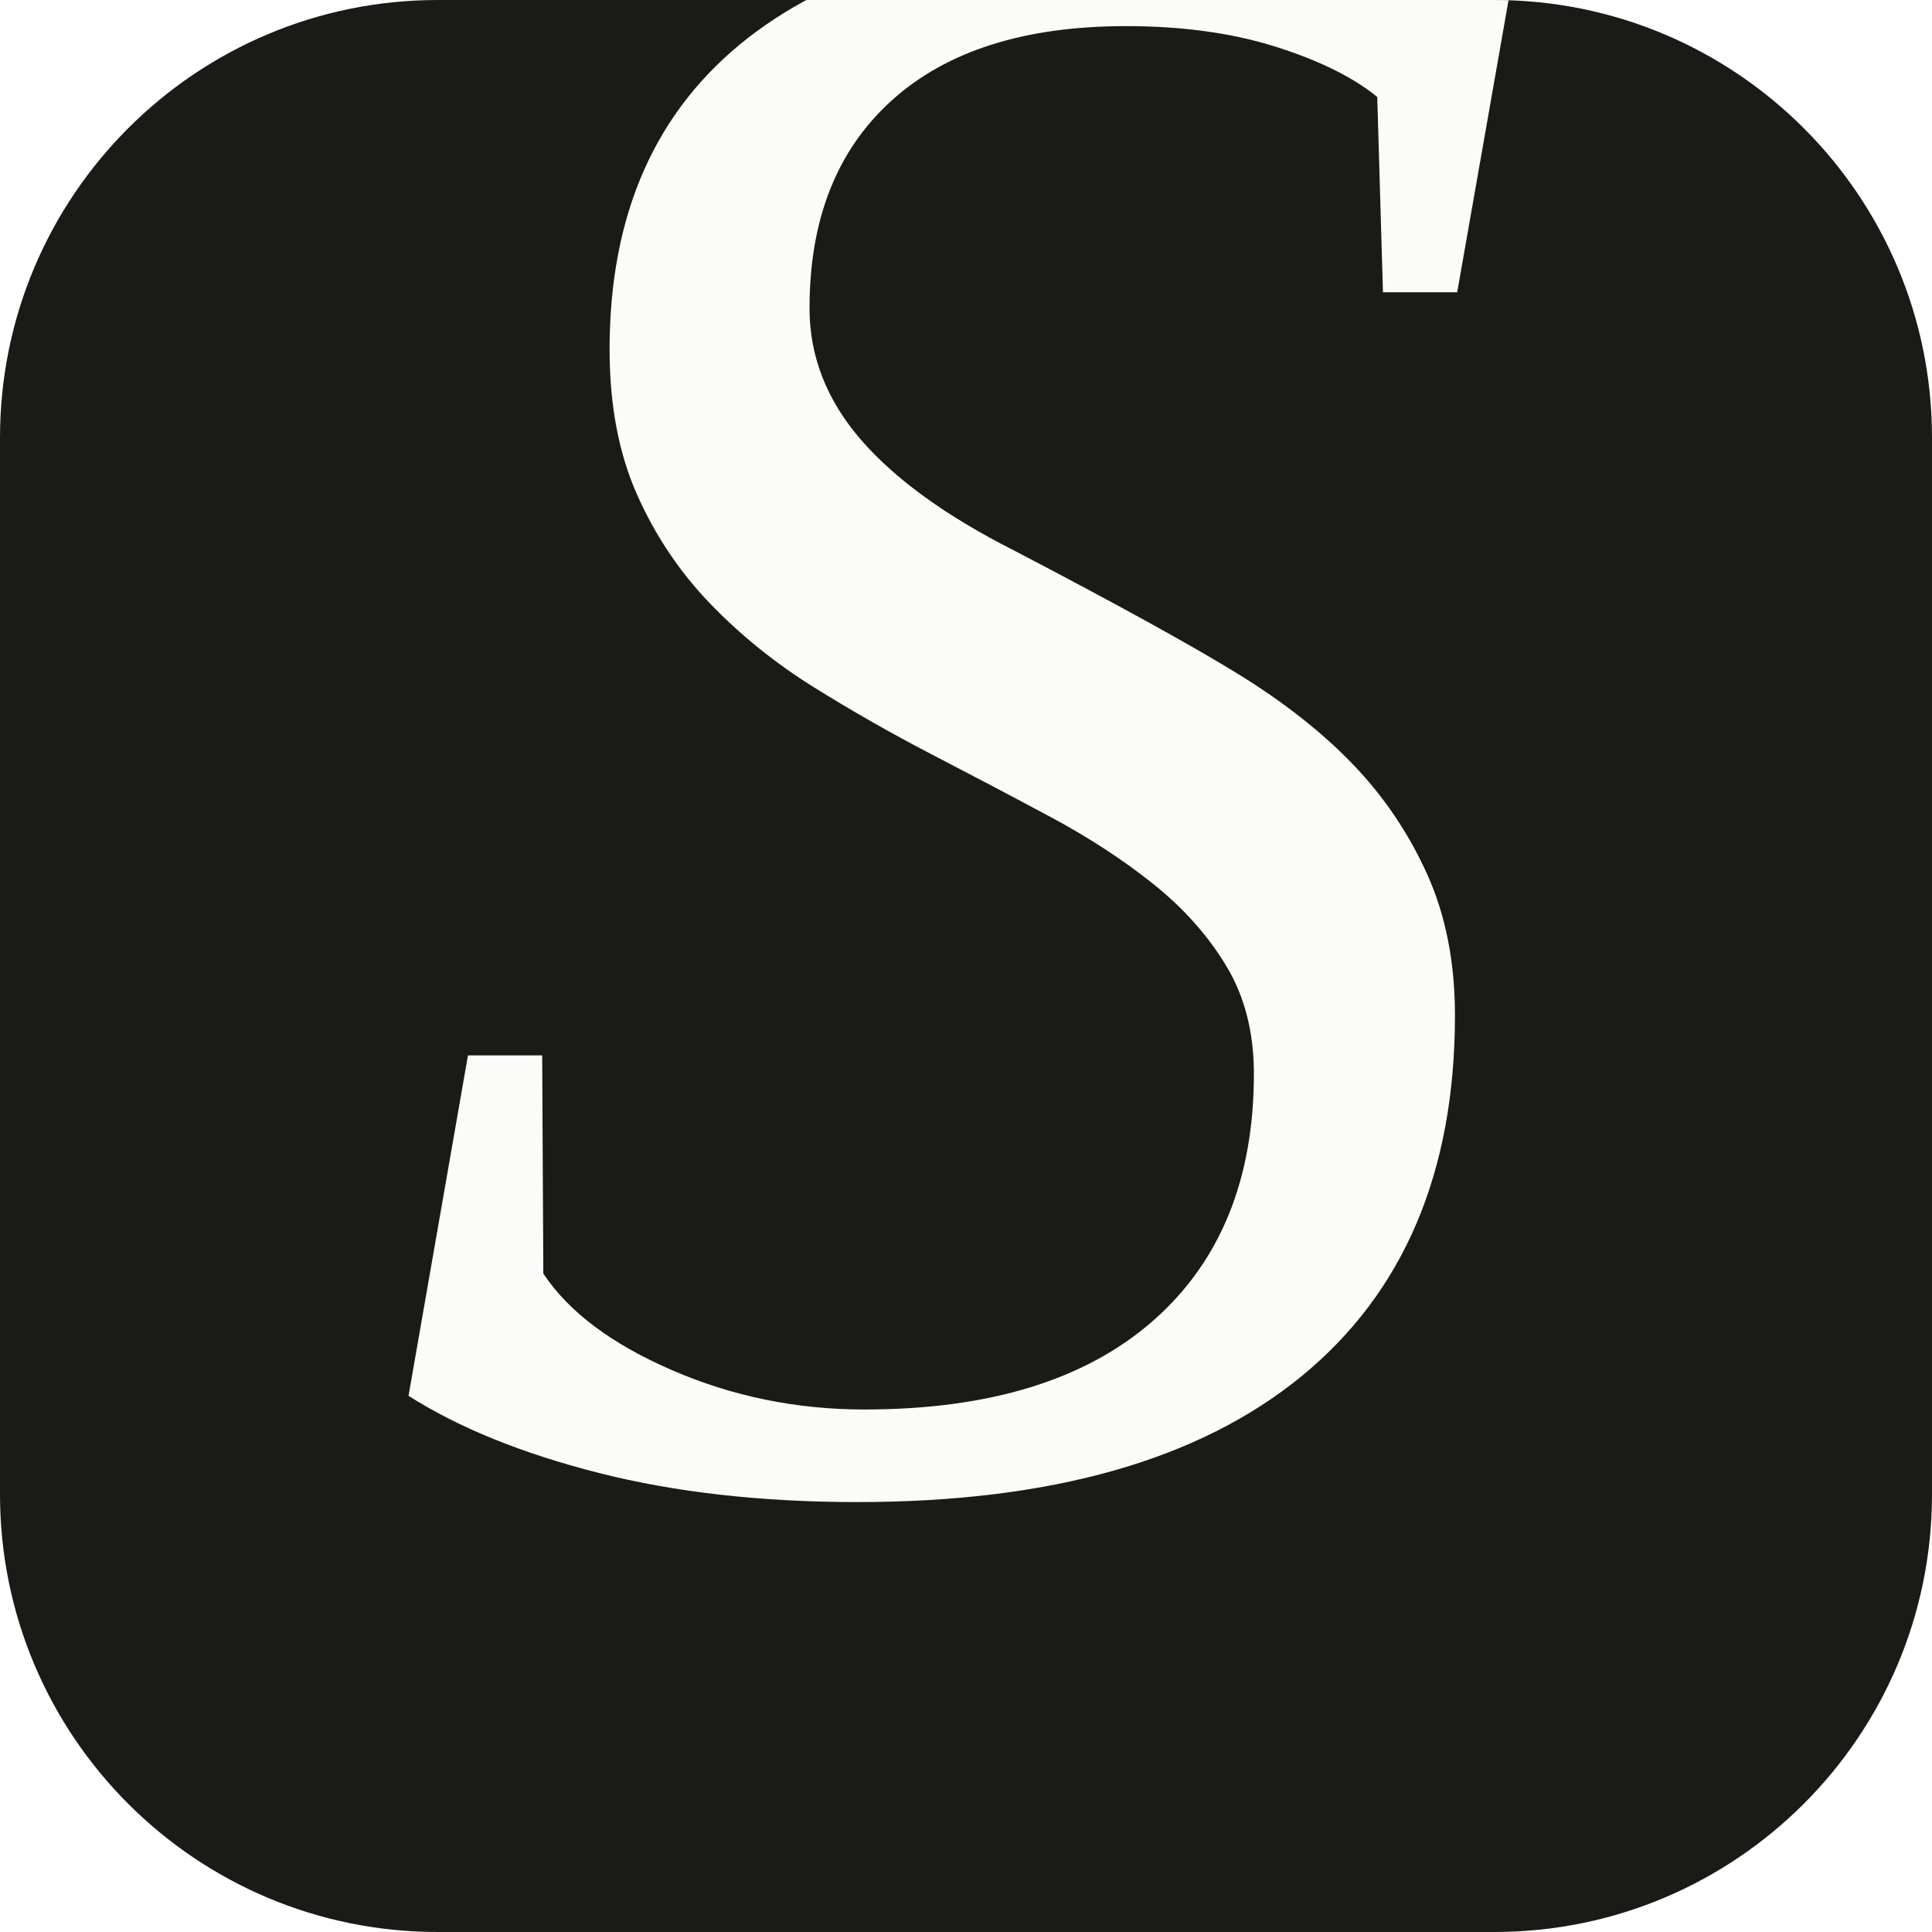
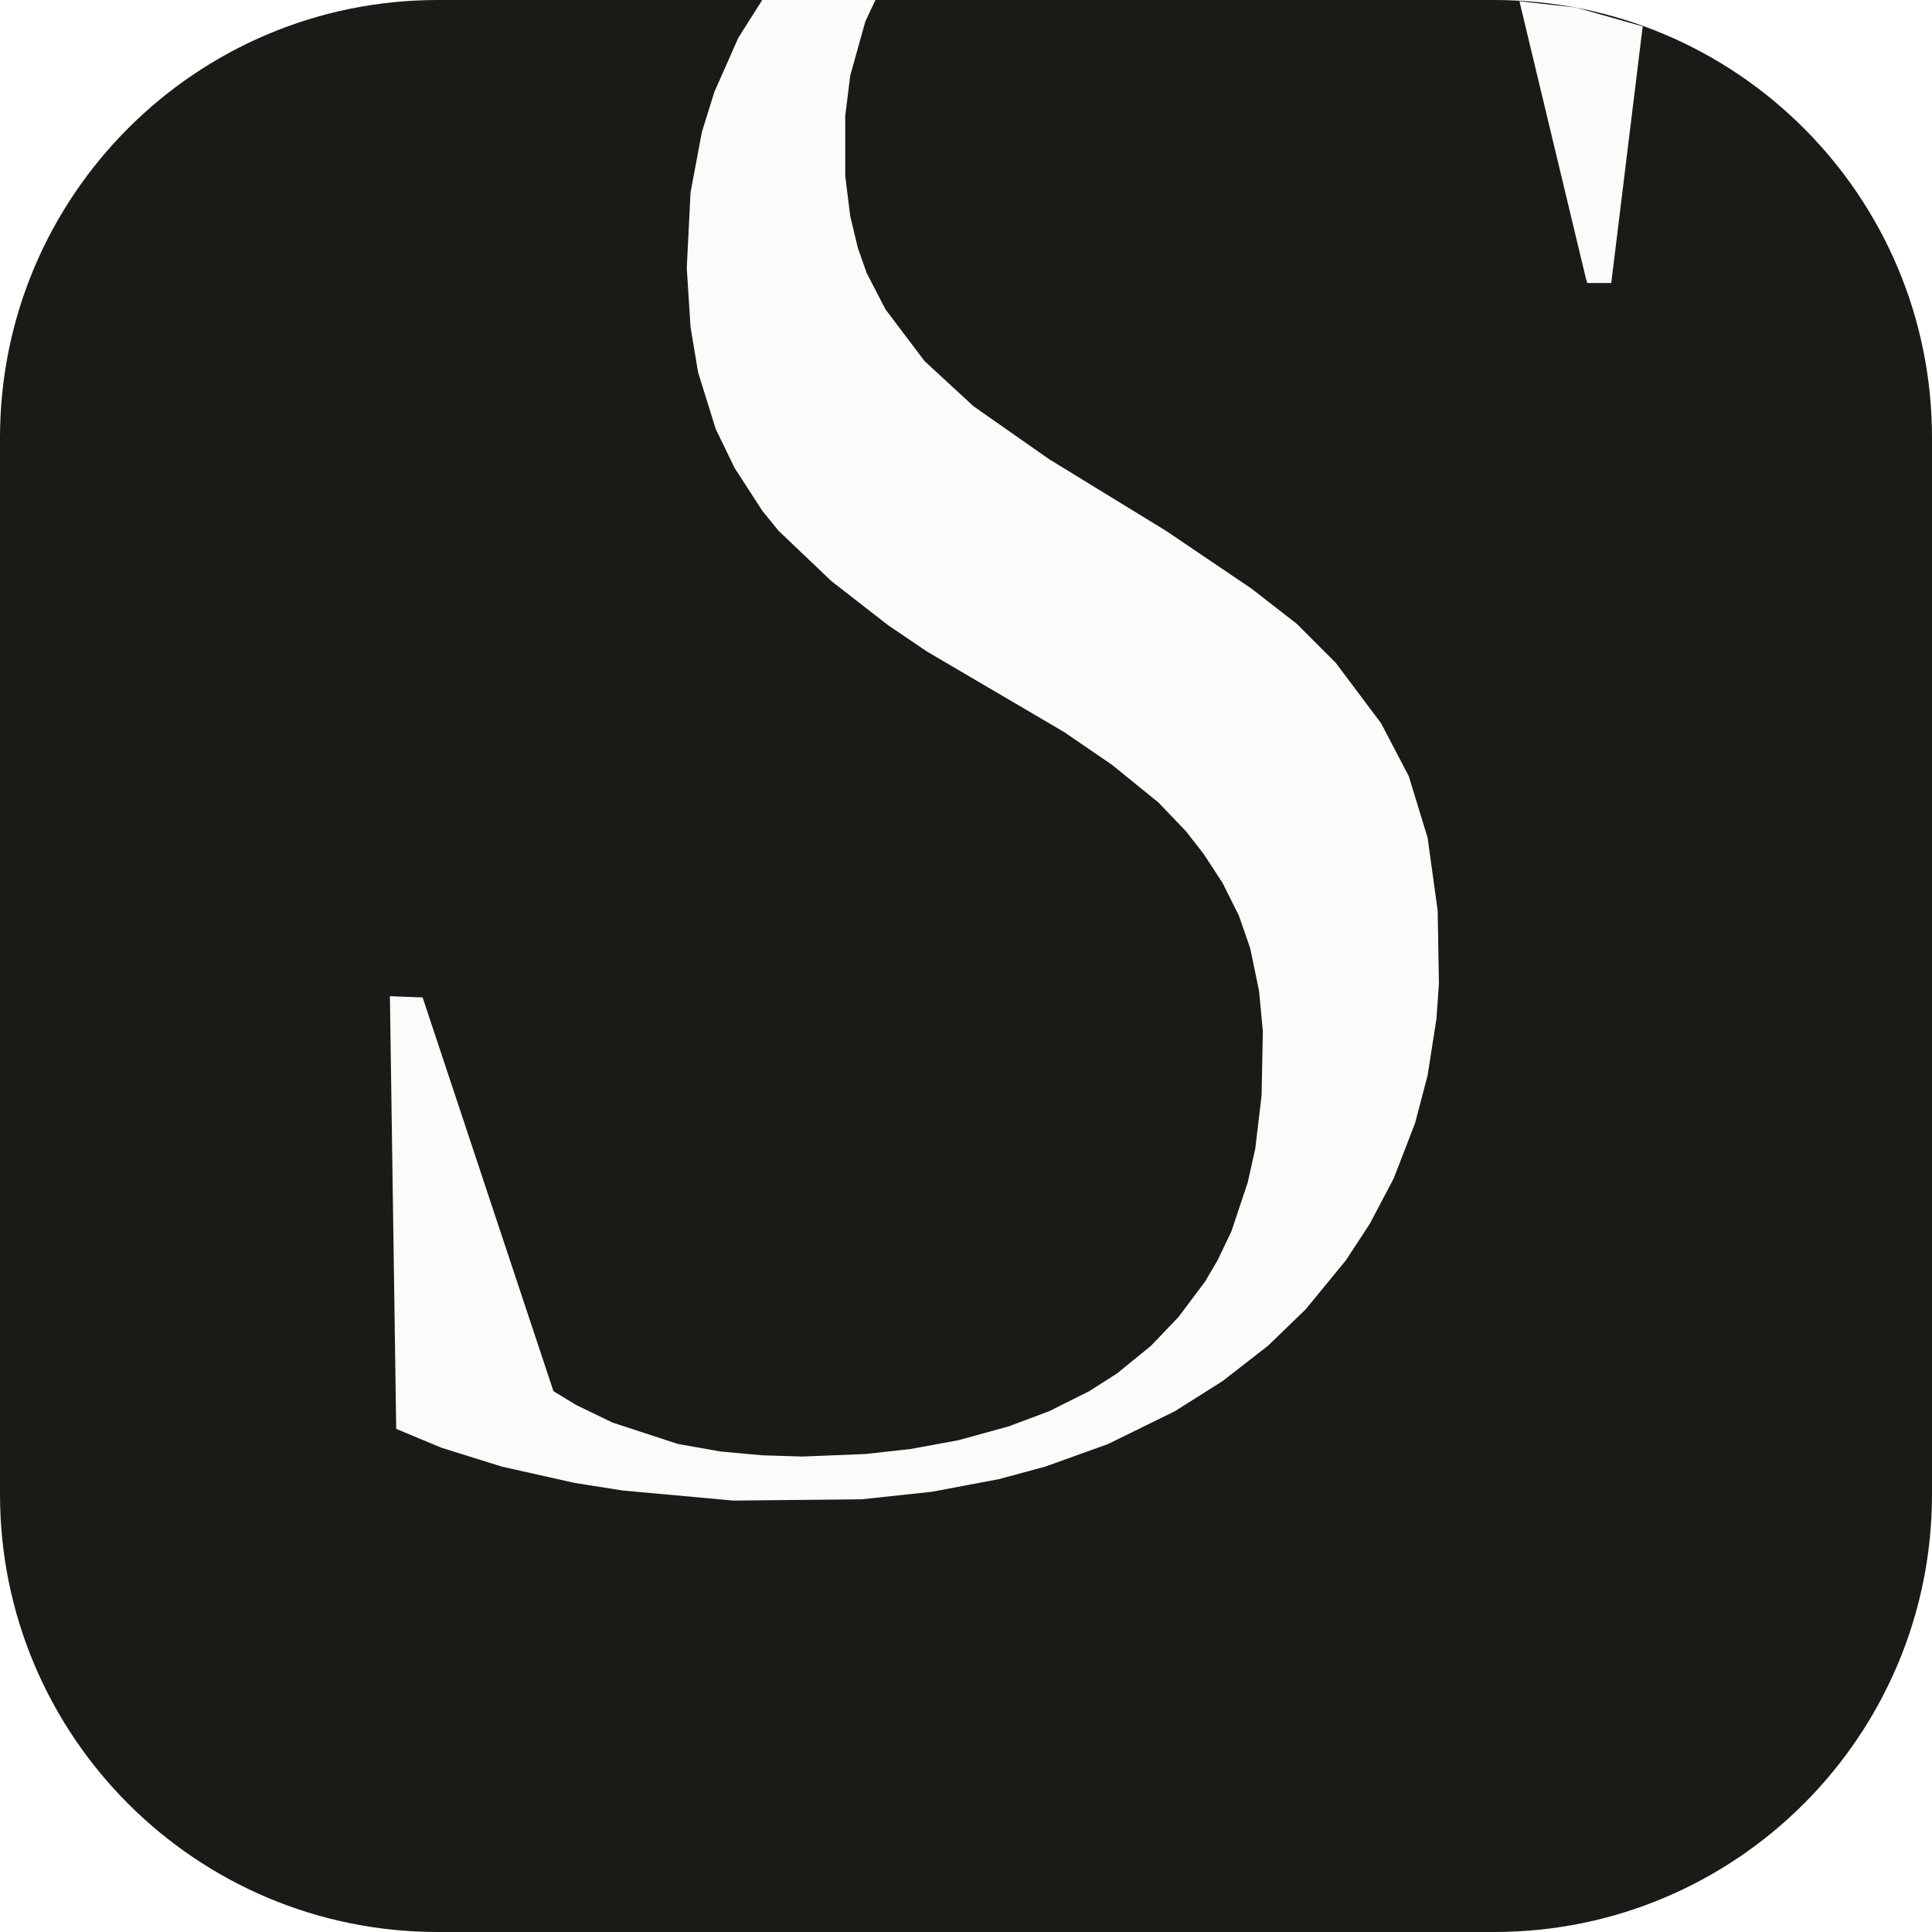
<svg xmlns="http://www.w3.org/2000/svg" viewBox="0 0 512 512" role="img" aria-label="S">
-   <defs>
-     <clipPath id="clip">
-       <rect width="512" height="512" rx="116" ry="116" />
-     </clipPath>
-   </defs>
  <rect id="tile" fill="#1a1a17" width="512" height="512" rx="116" ry="116" />
-   <g clip-path="url(#clip)">
-     <text id="glyph" fill="#fbfbf9" x="256" y="392" text-anchor="middle" font-family="Georgia, 'Times New Roman', serif" font-style="italic" font-weight="400" font-size="620">S</text>
-   </g>
+   <path id="glyph" fill="#fbfbf9" fill-rule="evenodd" d="M202 0L232 0L229.33 5.67L225.33 20L224 30.67L224 46.67L225.33 57.33L227.33 65.67L229.67 72.33L234.67 82L245 95.67L258 107.67L278 121.67L309 140.67L331.67 156L343.67 165.33L354 175.67L366 191.67L373.33 205.67L378.33 222L381 241.33L381.33 260.67L380.67 270L378.33 285L375 297.67L369.33 312.33L363 324.33L356.67 334L346 347L336 356.67L324 366L311.33 374L293.67 382.67L277 388.67L264.67 392L247 395.33L228.33 397.33L194.33 397.67L165 395L152.33 393L133 388.67L117 383.67L105 378.67L103.33 264L112 264.33L146.67 368.67L152.67 372.33L162.33 377L179.67 382.67L191 384.67L202 385.67L212.67 386L229.33 385.33L241.33 384L254 381.67L267.33 378L278 374L288.67 368.67L296 364L305 356.67L312.33 349L319.33 339.67L322.67 334L326.33 326.33L330.67 313.33L332.67 304.33L334.33 290.33L334.67 273.33L333.67 262.67L331.33 251.33L328.33 242.67L324 234L319 226.33L314.33 220.33L307 212.67L294.67 202.67L282 194L245.67 172.67L235.33 165.67L220.33 154L206.33 140.67L202 135.33L194.67 124L189.67 113.67L185 98.67L183 86.67L182 71L183 51L186 35L189.33 24.33L195.67 10ZM402.67 0.33L417.67 2L435.33 7L427 75L420.67 75L420.33 74Z" />
</svg>
